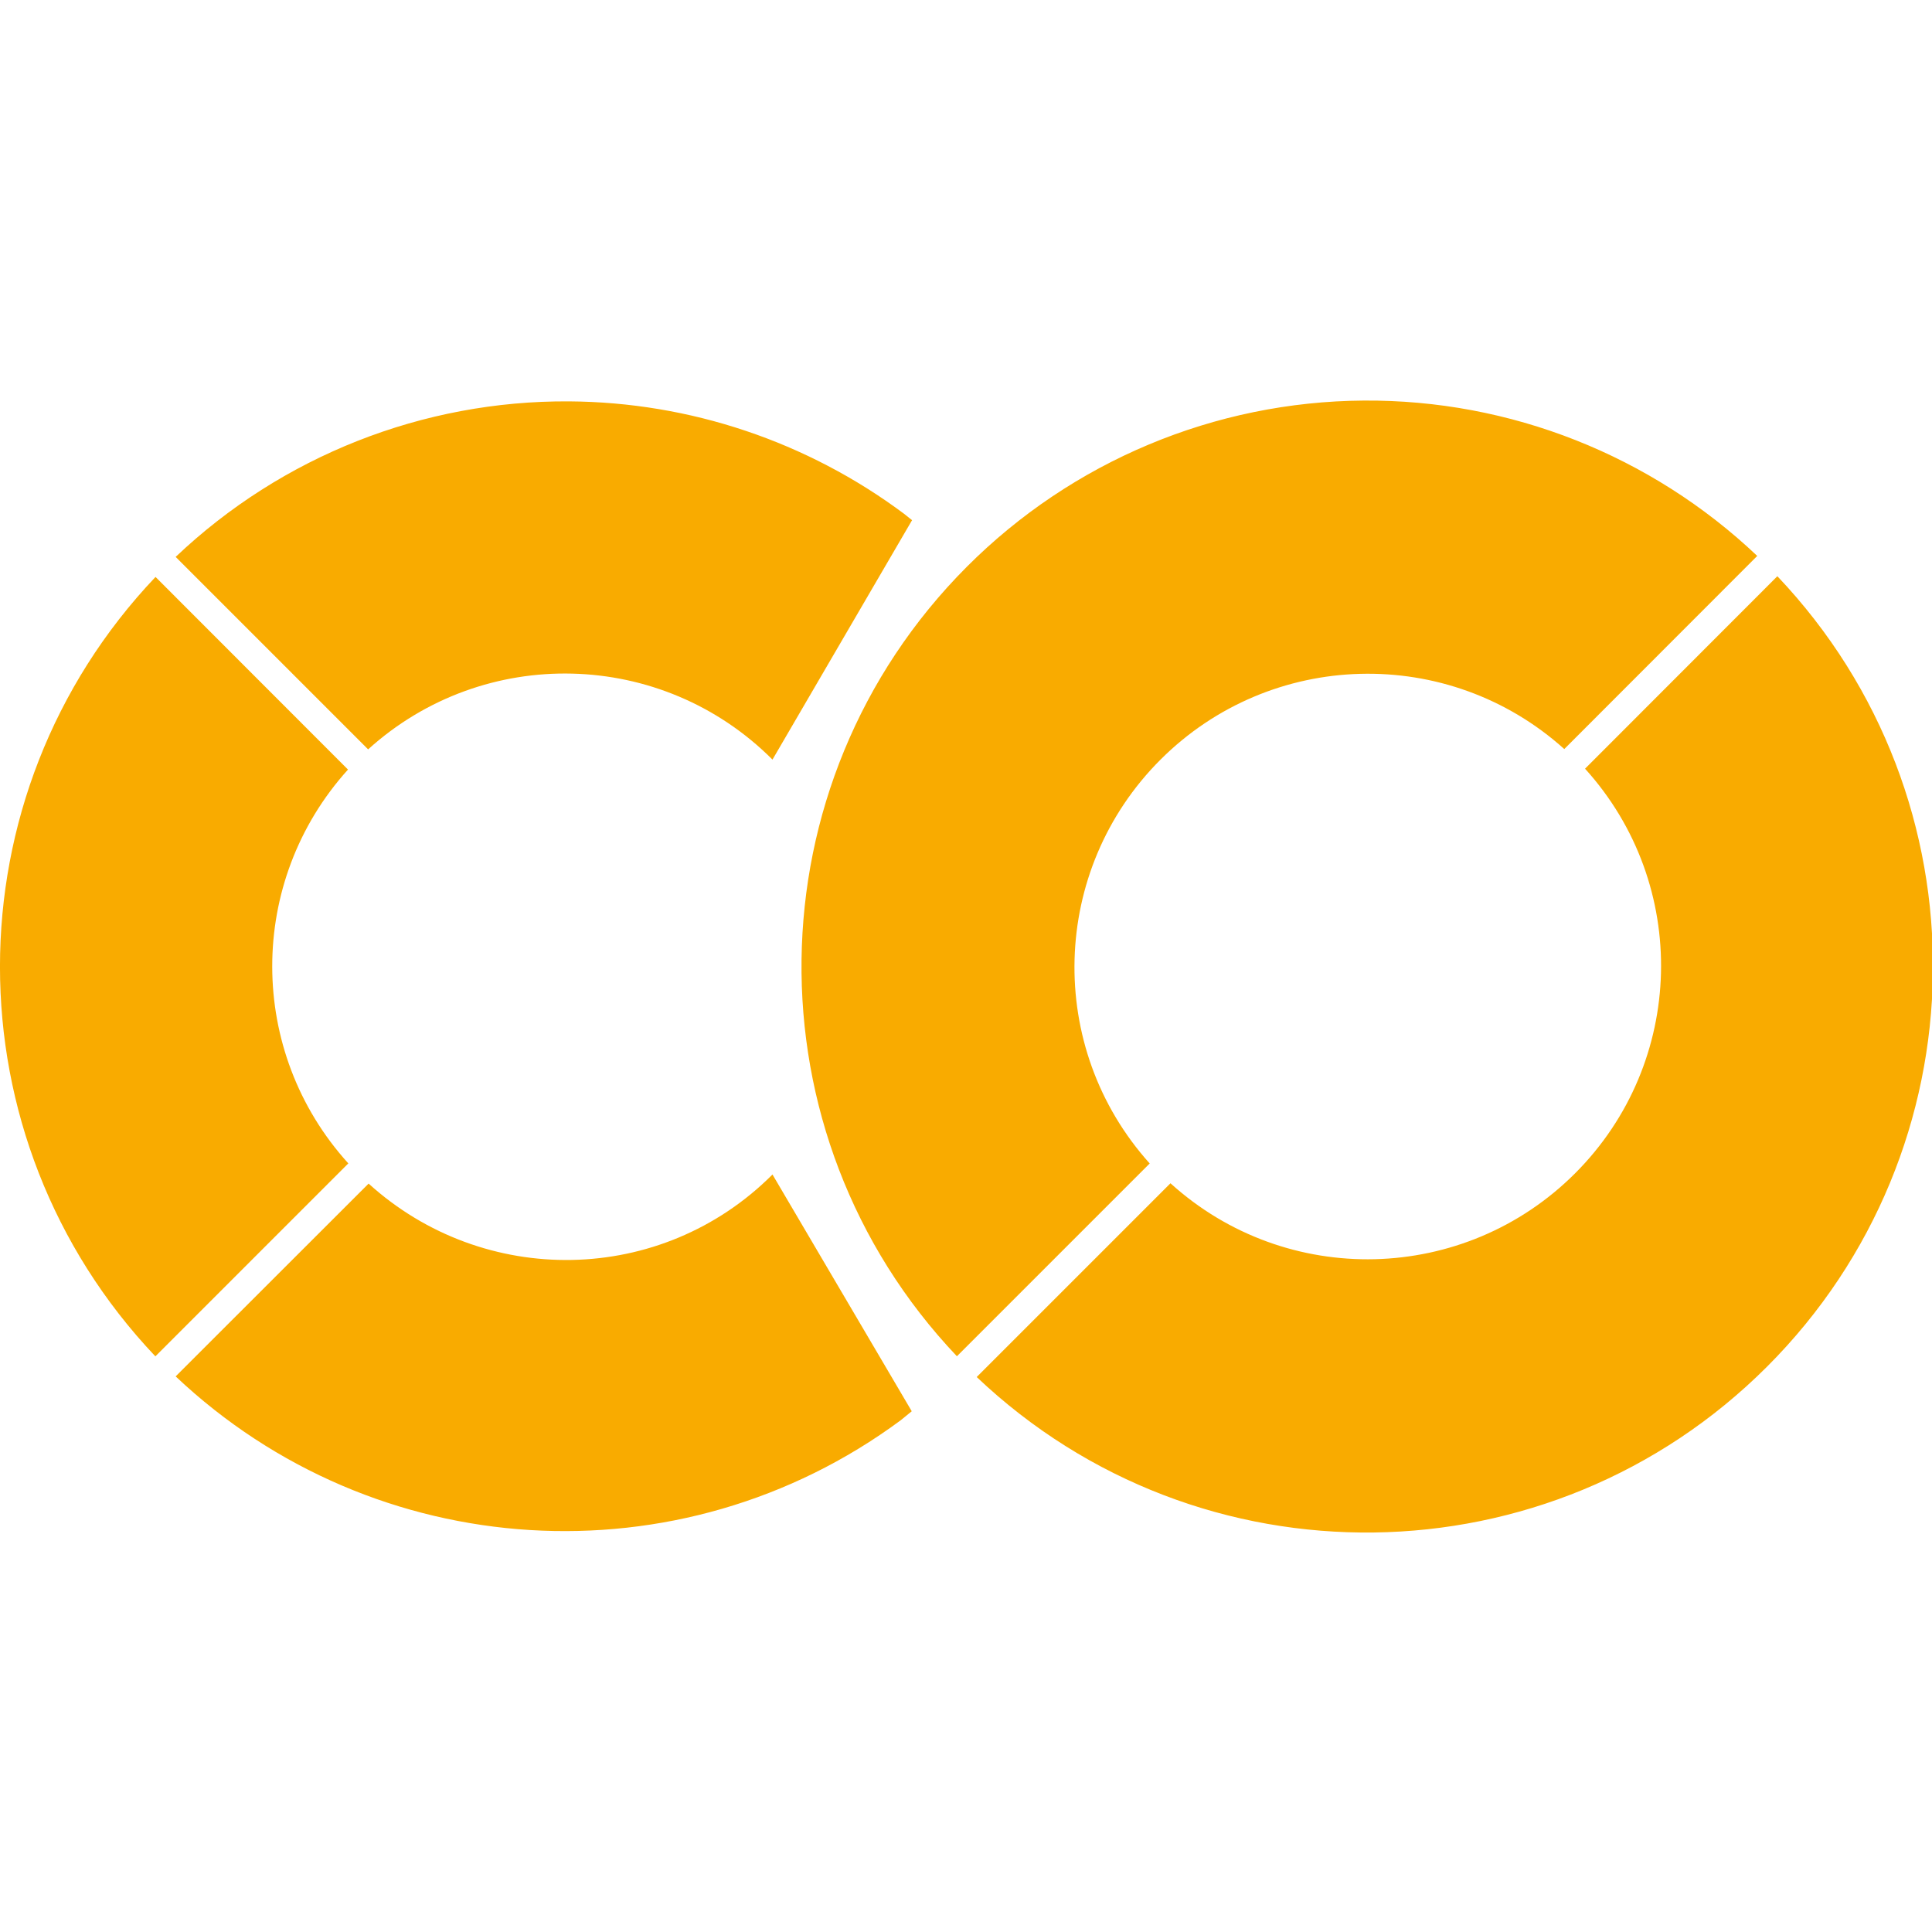
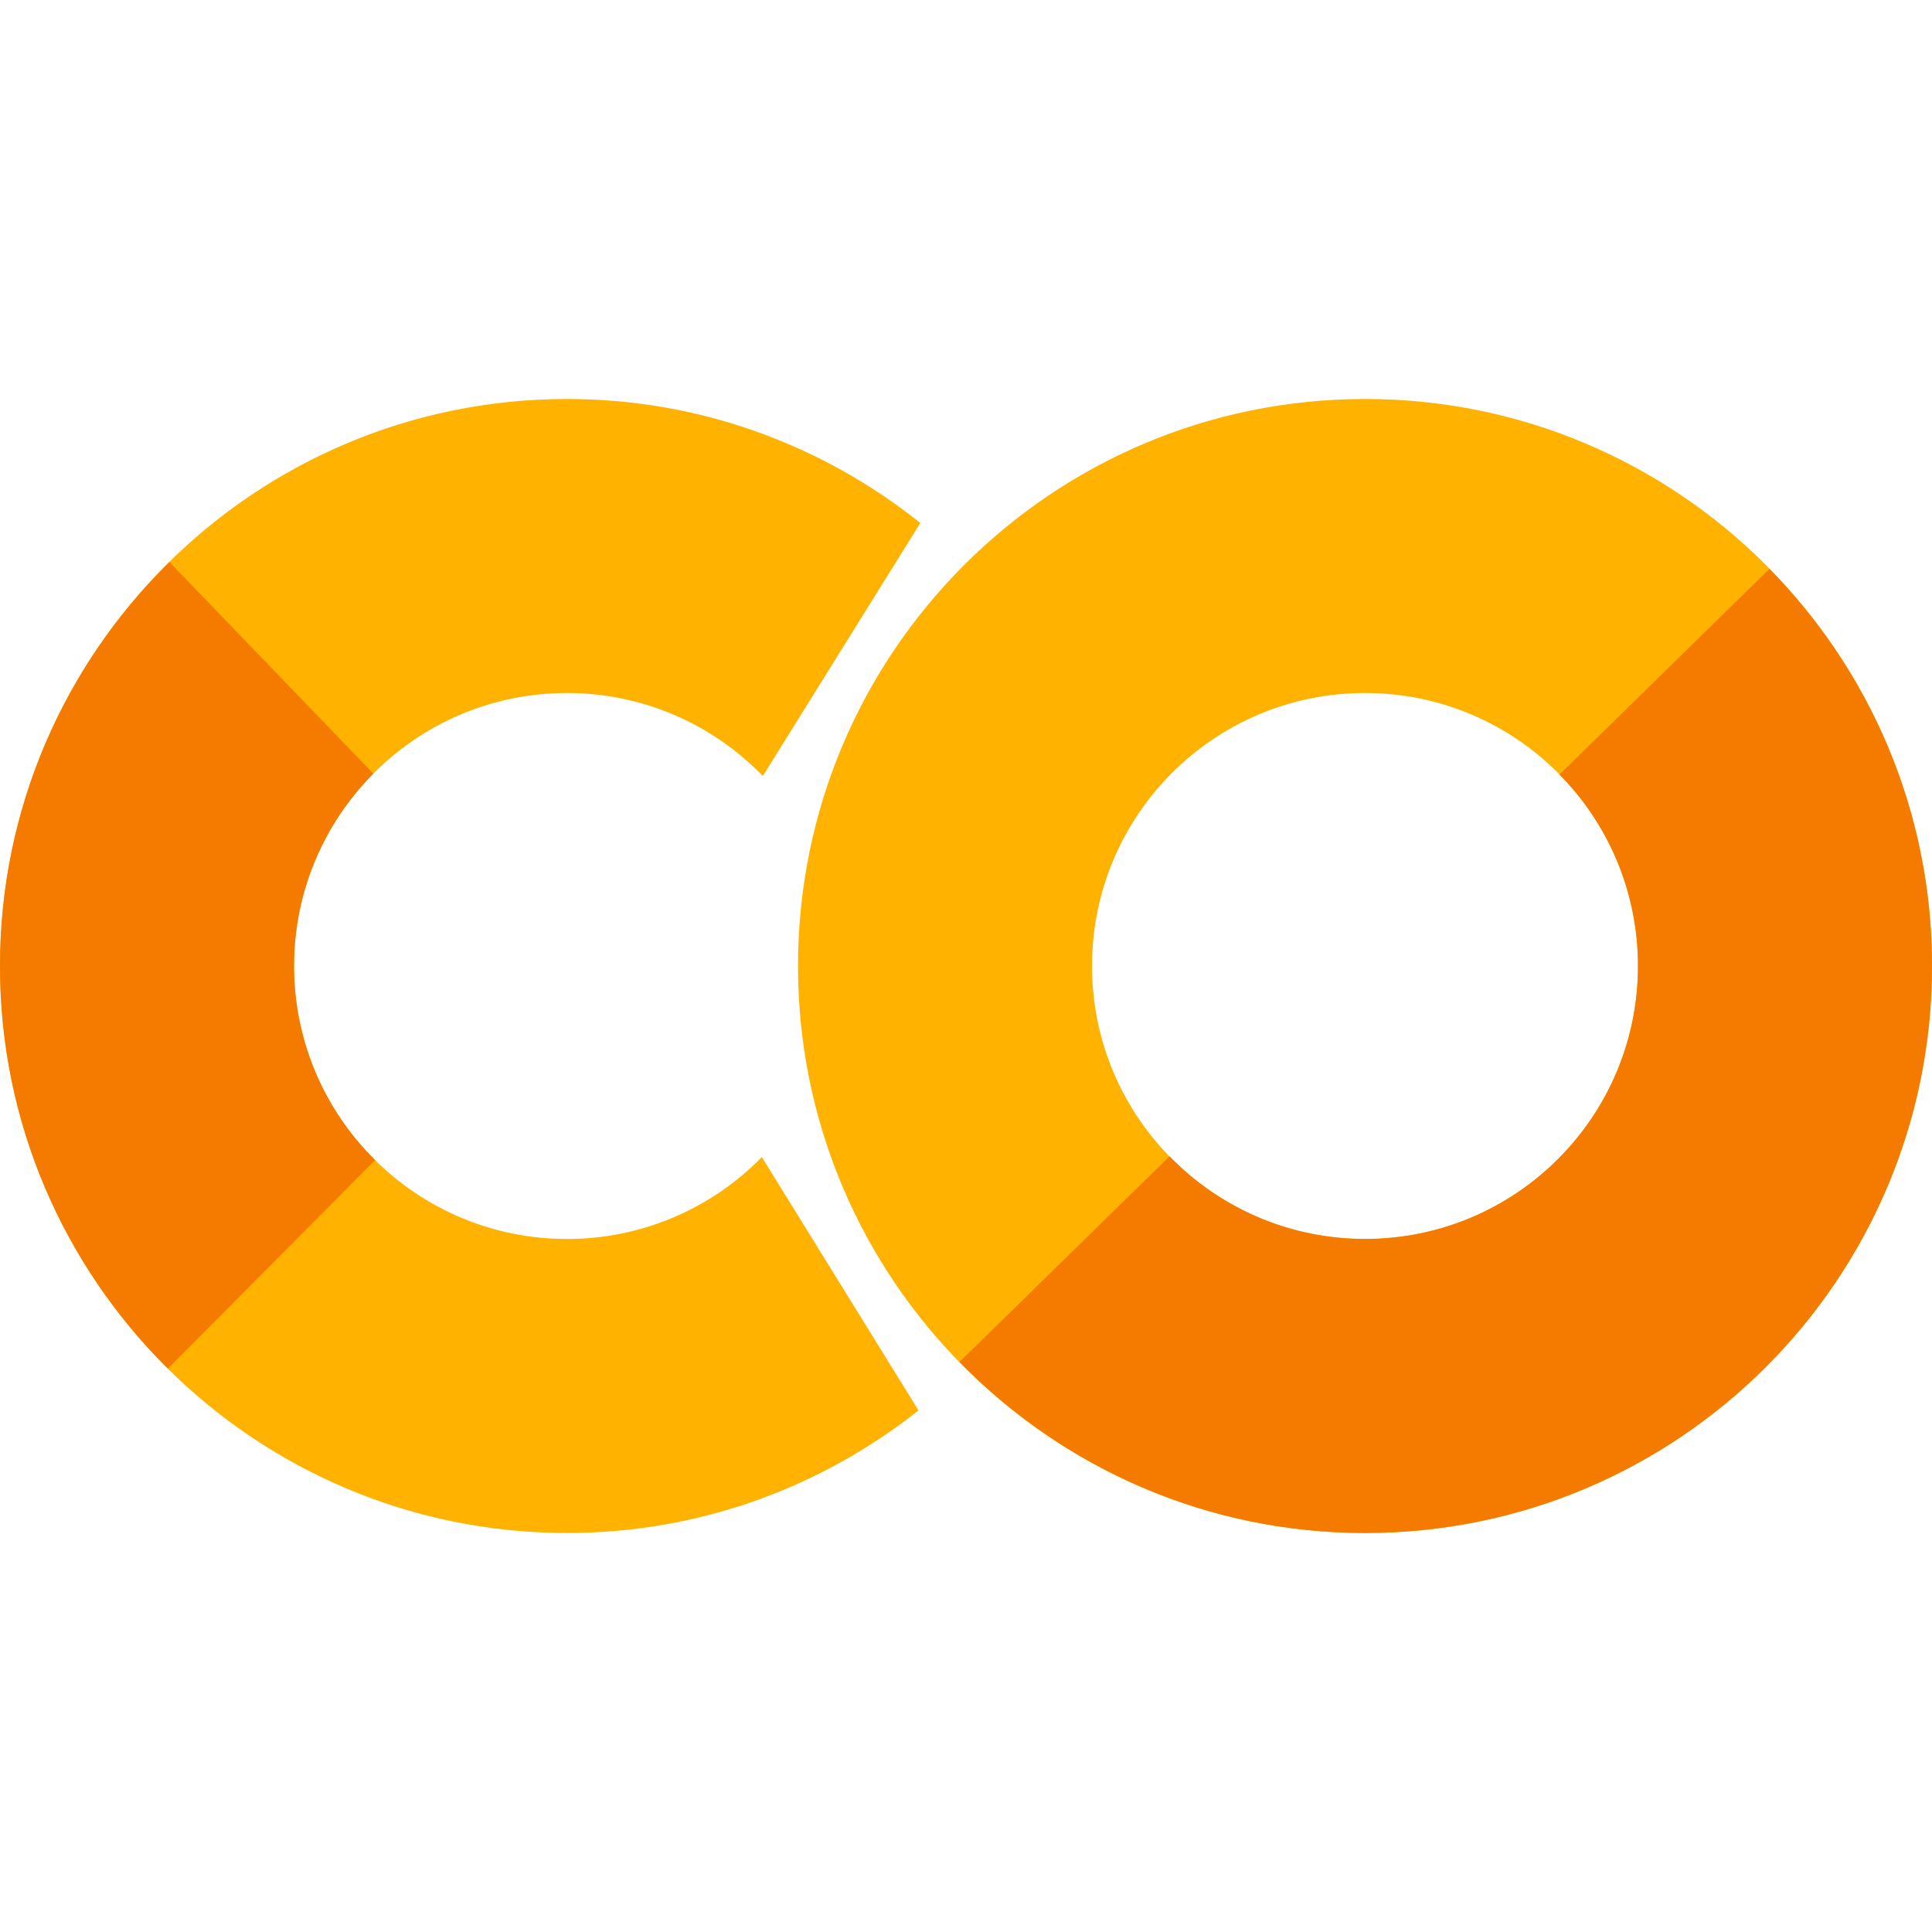
- <svg xmlns="http://www.w3.org/2000/svg" fill="#F9AB00" role="img" viewBox="0 0 24 24">
-   <path d="M16.941 4.976a7.033 7.033 0 0 0-4.931 2.065 7.033 7.033 0 0 0-.123 9.807l2.395-2.395a3.646 3.646 0 0 1 5.15-5.148l2.397-2.399a7.033 7.033 0 0 0-4.888-1.93zM7.07 4.986a7.033 7.033 0 0 0-4.888 1.932l2.391 2.391a3.643 3.643 0 0 1 5.023.127l1.734-2.974-.1-.08A7.033 7.033 0 0 0 7.07 4.986zm15.009 2.172l-2.389 2.391a3.646 3.646 0 0 1-5.15 5.15l-2.407 2.407a7.036 7.036 0 0 0 9.946-9.948zM1.932 7.167a7.033 7.033 0 0 0-.002 9.682l2.397-2.397a3.643 3.643 0 0 1-.004-4.892zm7.664 7.423c-1.38 1.382-3.586 1.411-5.017.113l-2.397 2.395c2.469 2.333 6.263 2.575 9.007.545l.137-.112z" />
+ <svg xmlns="http://www.w3.org/2000/svg" viewBox="0 0 128 128">
+   <path fill="#ffb300" d="M90.437 26.434c-20.748 0-37.567 16.82-37.567 37.567 0 20.748 16.82 37.563 37.567 37.563C111.181 101.564 128 84.749 128 64s-16.82-37.567-37.563-37.567zm0 55.651c-9.992 0-18.088-8.096-18.088-18.084 0-9.992 8.096-18.088 18.088-18.088 9.988 0 18.084 8.096 18.084 18.088 0 9.988-8.096 18.084-18.084 18.084zm0 0" />
+   <path fill="#ffb300" d="M50.477 76.664v-.008a18.022 18.022 0 0 1-12.91 5.43c-9.992 0-18.088-8.097-18.088-18.085 0-9.992 8.096-18.088 18.088-18.088 5.092 0 9.686 2.11 12.973 5.499l10.434-16.764c-6.423-5.127-14.551-8.214-23.407-8.214C16.819 26.434 0 43.254 0 64.001c0 20.748 16.82 37.563 37.567 37.563 8.801 0 16.882-3.051 23.286-8.12zm0 0" />
+   <path fill="#f57a00" d="M19.479 64c0-4.974 2.01-9.474 5.256-12.745l-13.51-14.018C4.302 44.048 0 53.519 0 64c0 10.43 4.258 19.866 11.124 26.674L24.853 76.86A18.034 18.034 0 0 1 19.479 64Zm83.841-12.686a18.028 18.028 0 0 1 5.201 12.687c0 9.988-8.096 18.084-18.084 18.084-5.084 0-9.667-2.1-12.953-5.476L63.57 90.232c6.823 6.984 16.33 11.332 26.866 11.332C111.181 101.564 128 84.749 128 64c0-10.255-4.117-19.534-10.771-26.31zm0 0" />
</svg>
